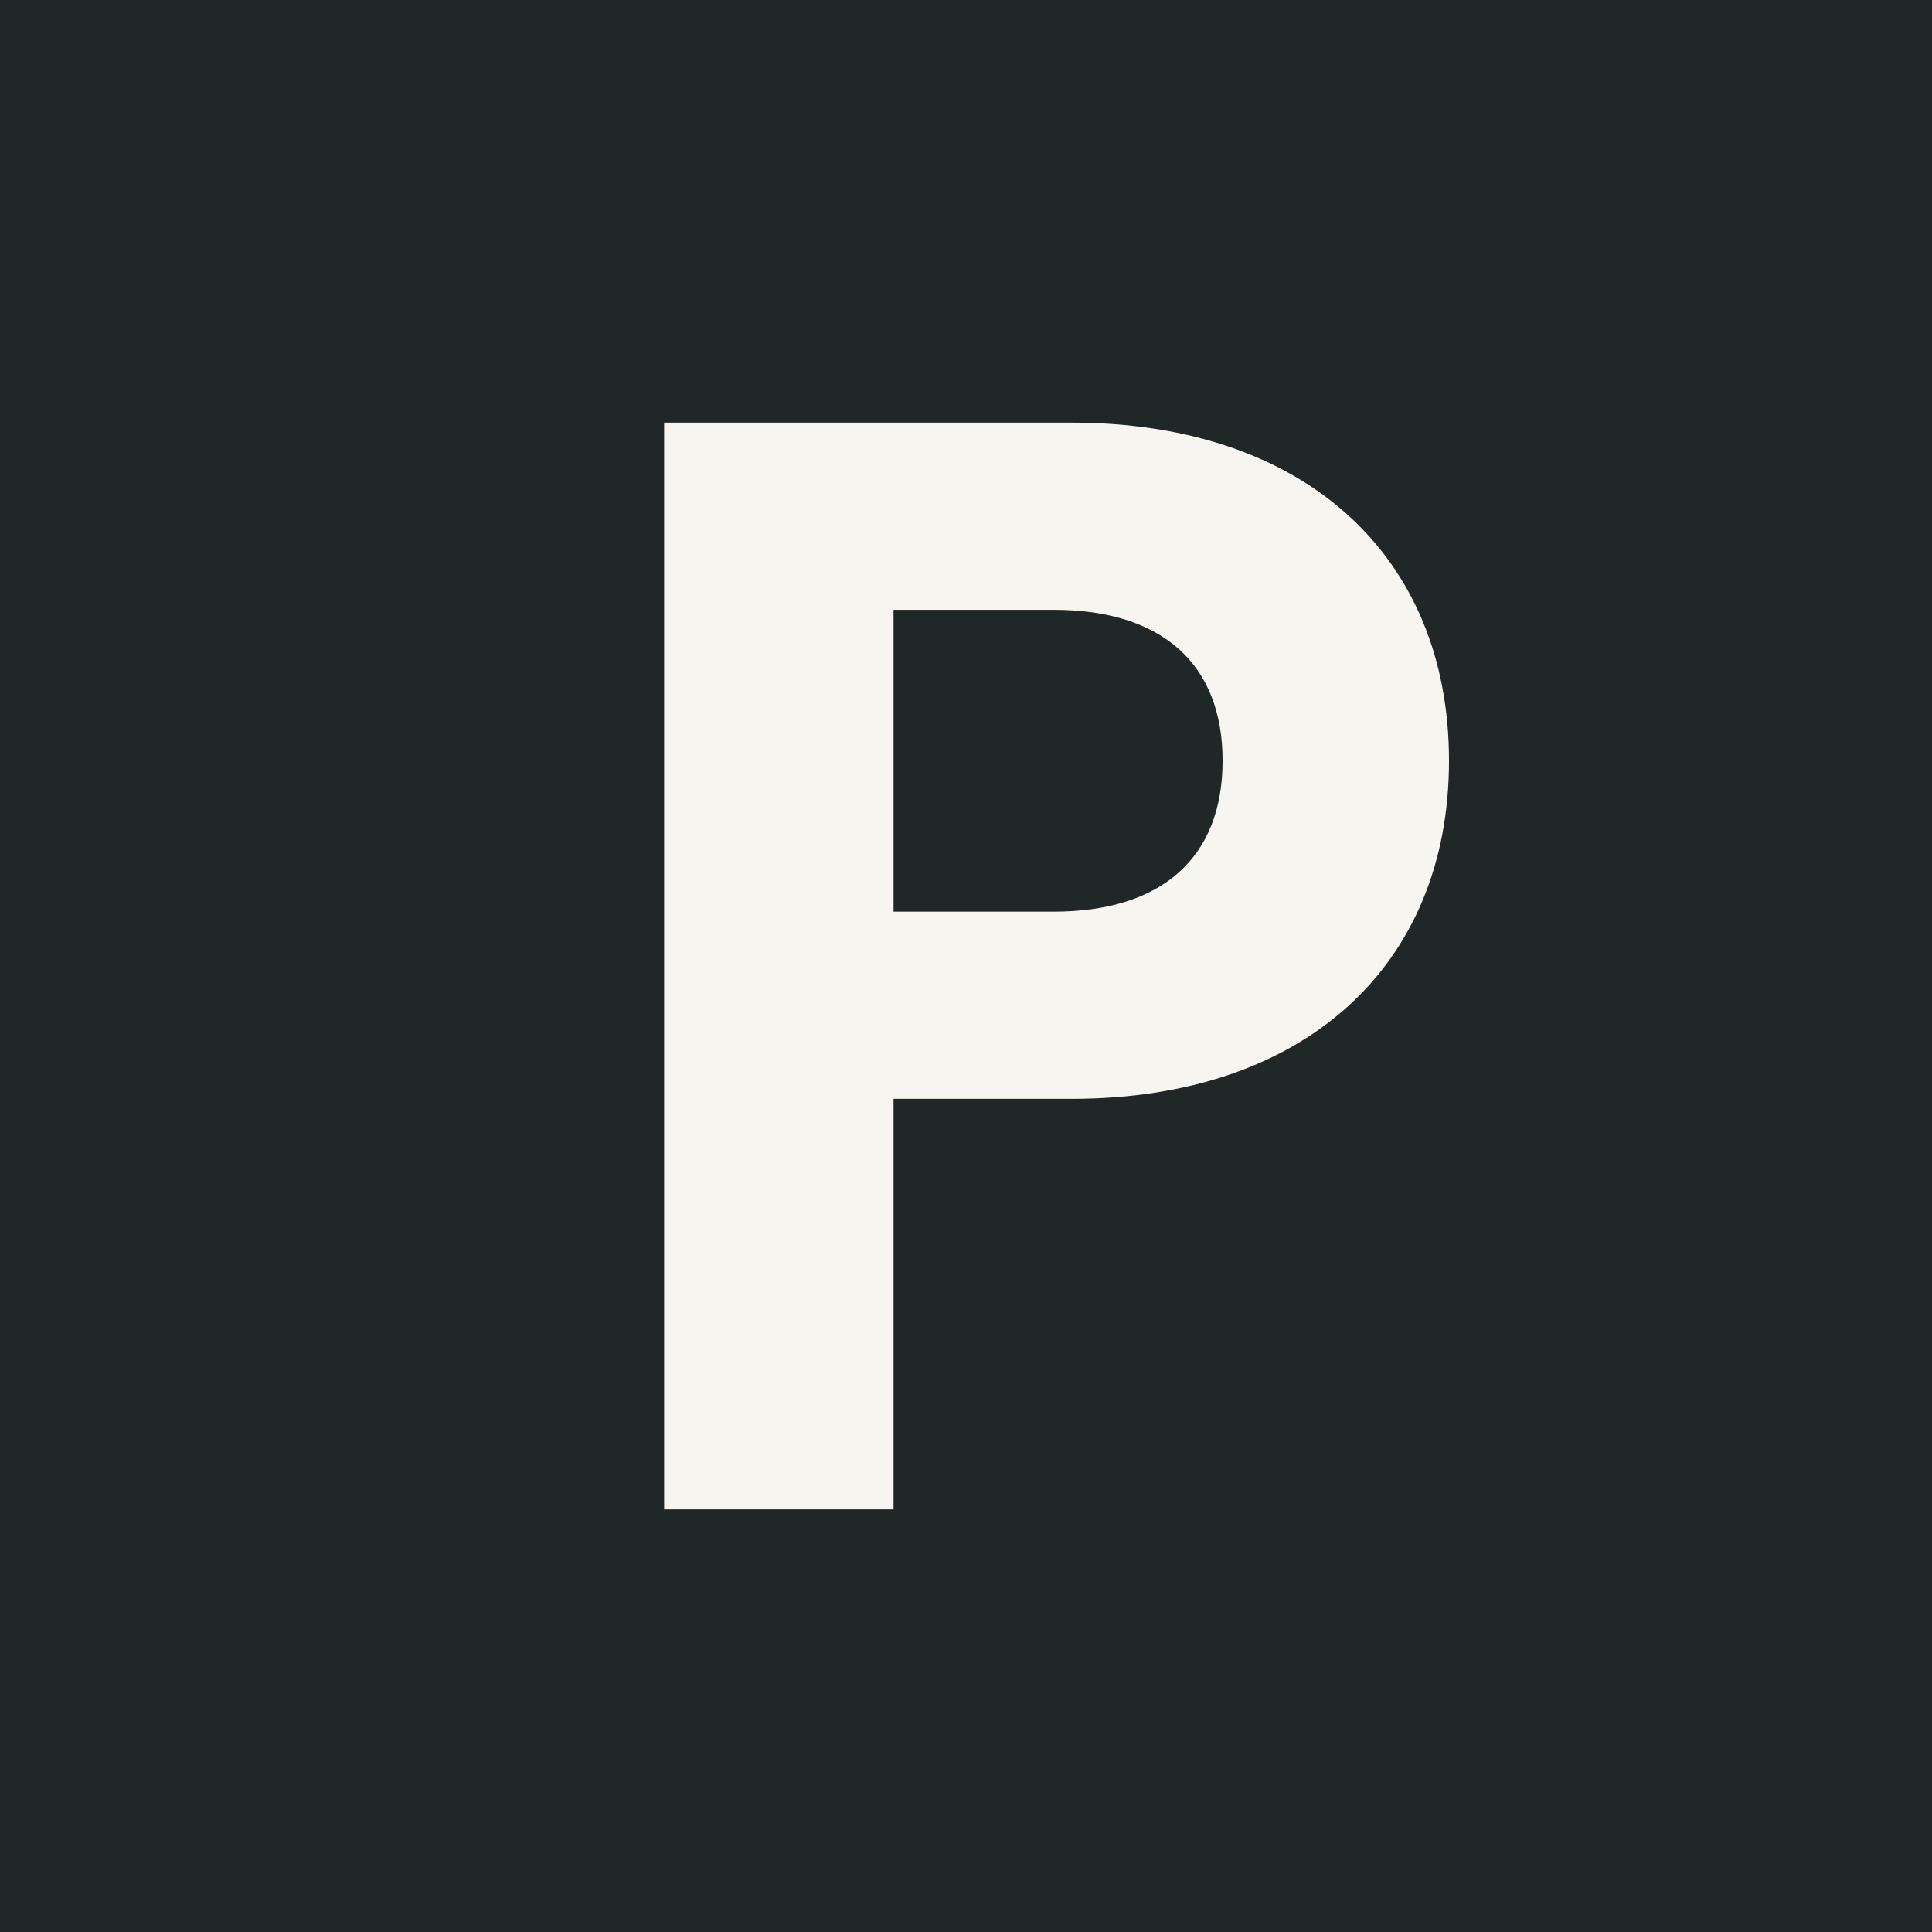
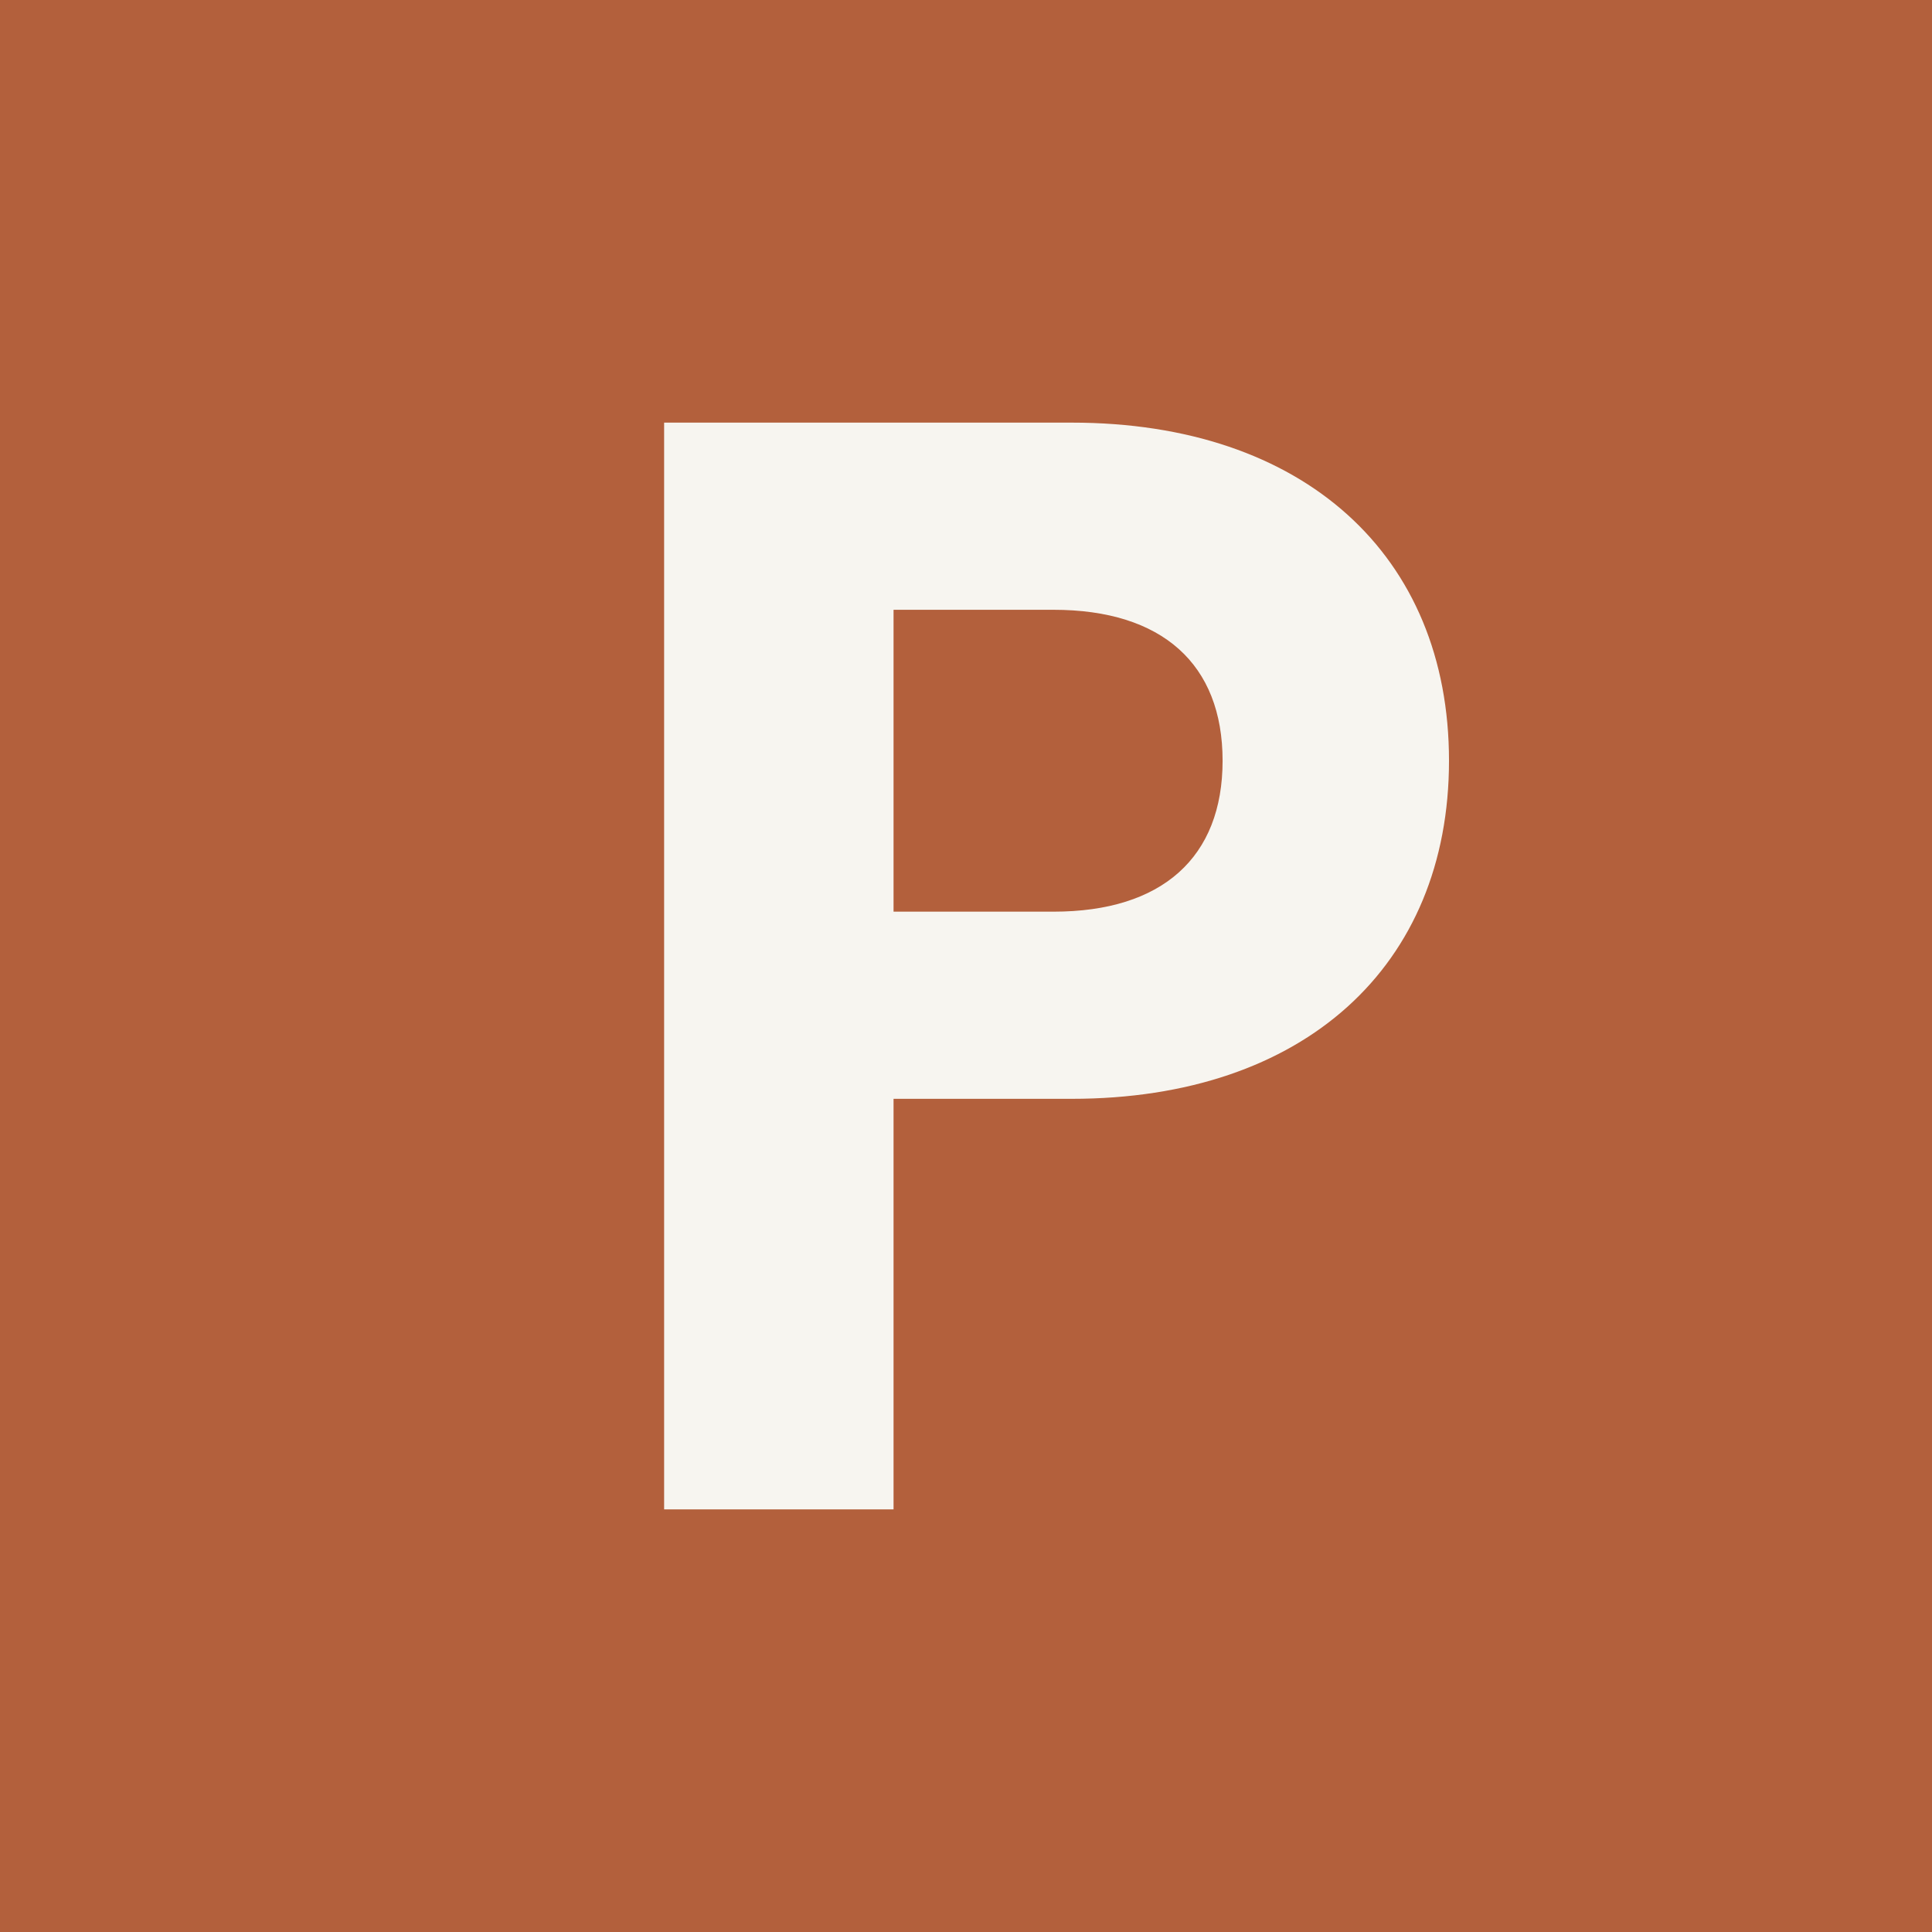
<svg xmlns="http://www.w3.org/2000/svg" viewBox="0 0 64 64" width="64" height="64">
-   <rect width="64" height="64" fill="#202827" />
+   <rect width="64" height="64" fill="#b3603c" />
  <path d="M22 50V14h13.5c7.7 0 12.5 4.4 12.5 11.2S43.2 36.4 35.5 36.4H29.6V50Z M29.6 30.2h5.3c3.6 0 5.6-1.8 5.6-5s-2-5-5.6-5h-5.3Z" fill="#f7f5f0" fill-rule="evenodd" />
</svg>
